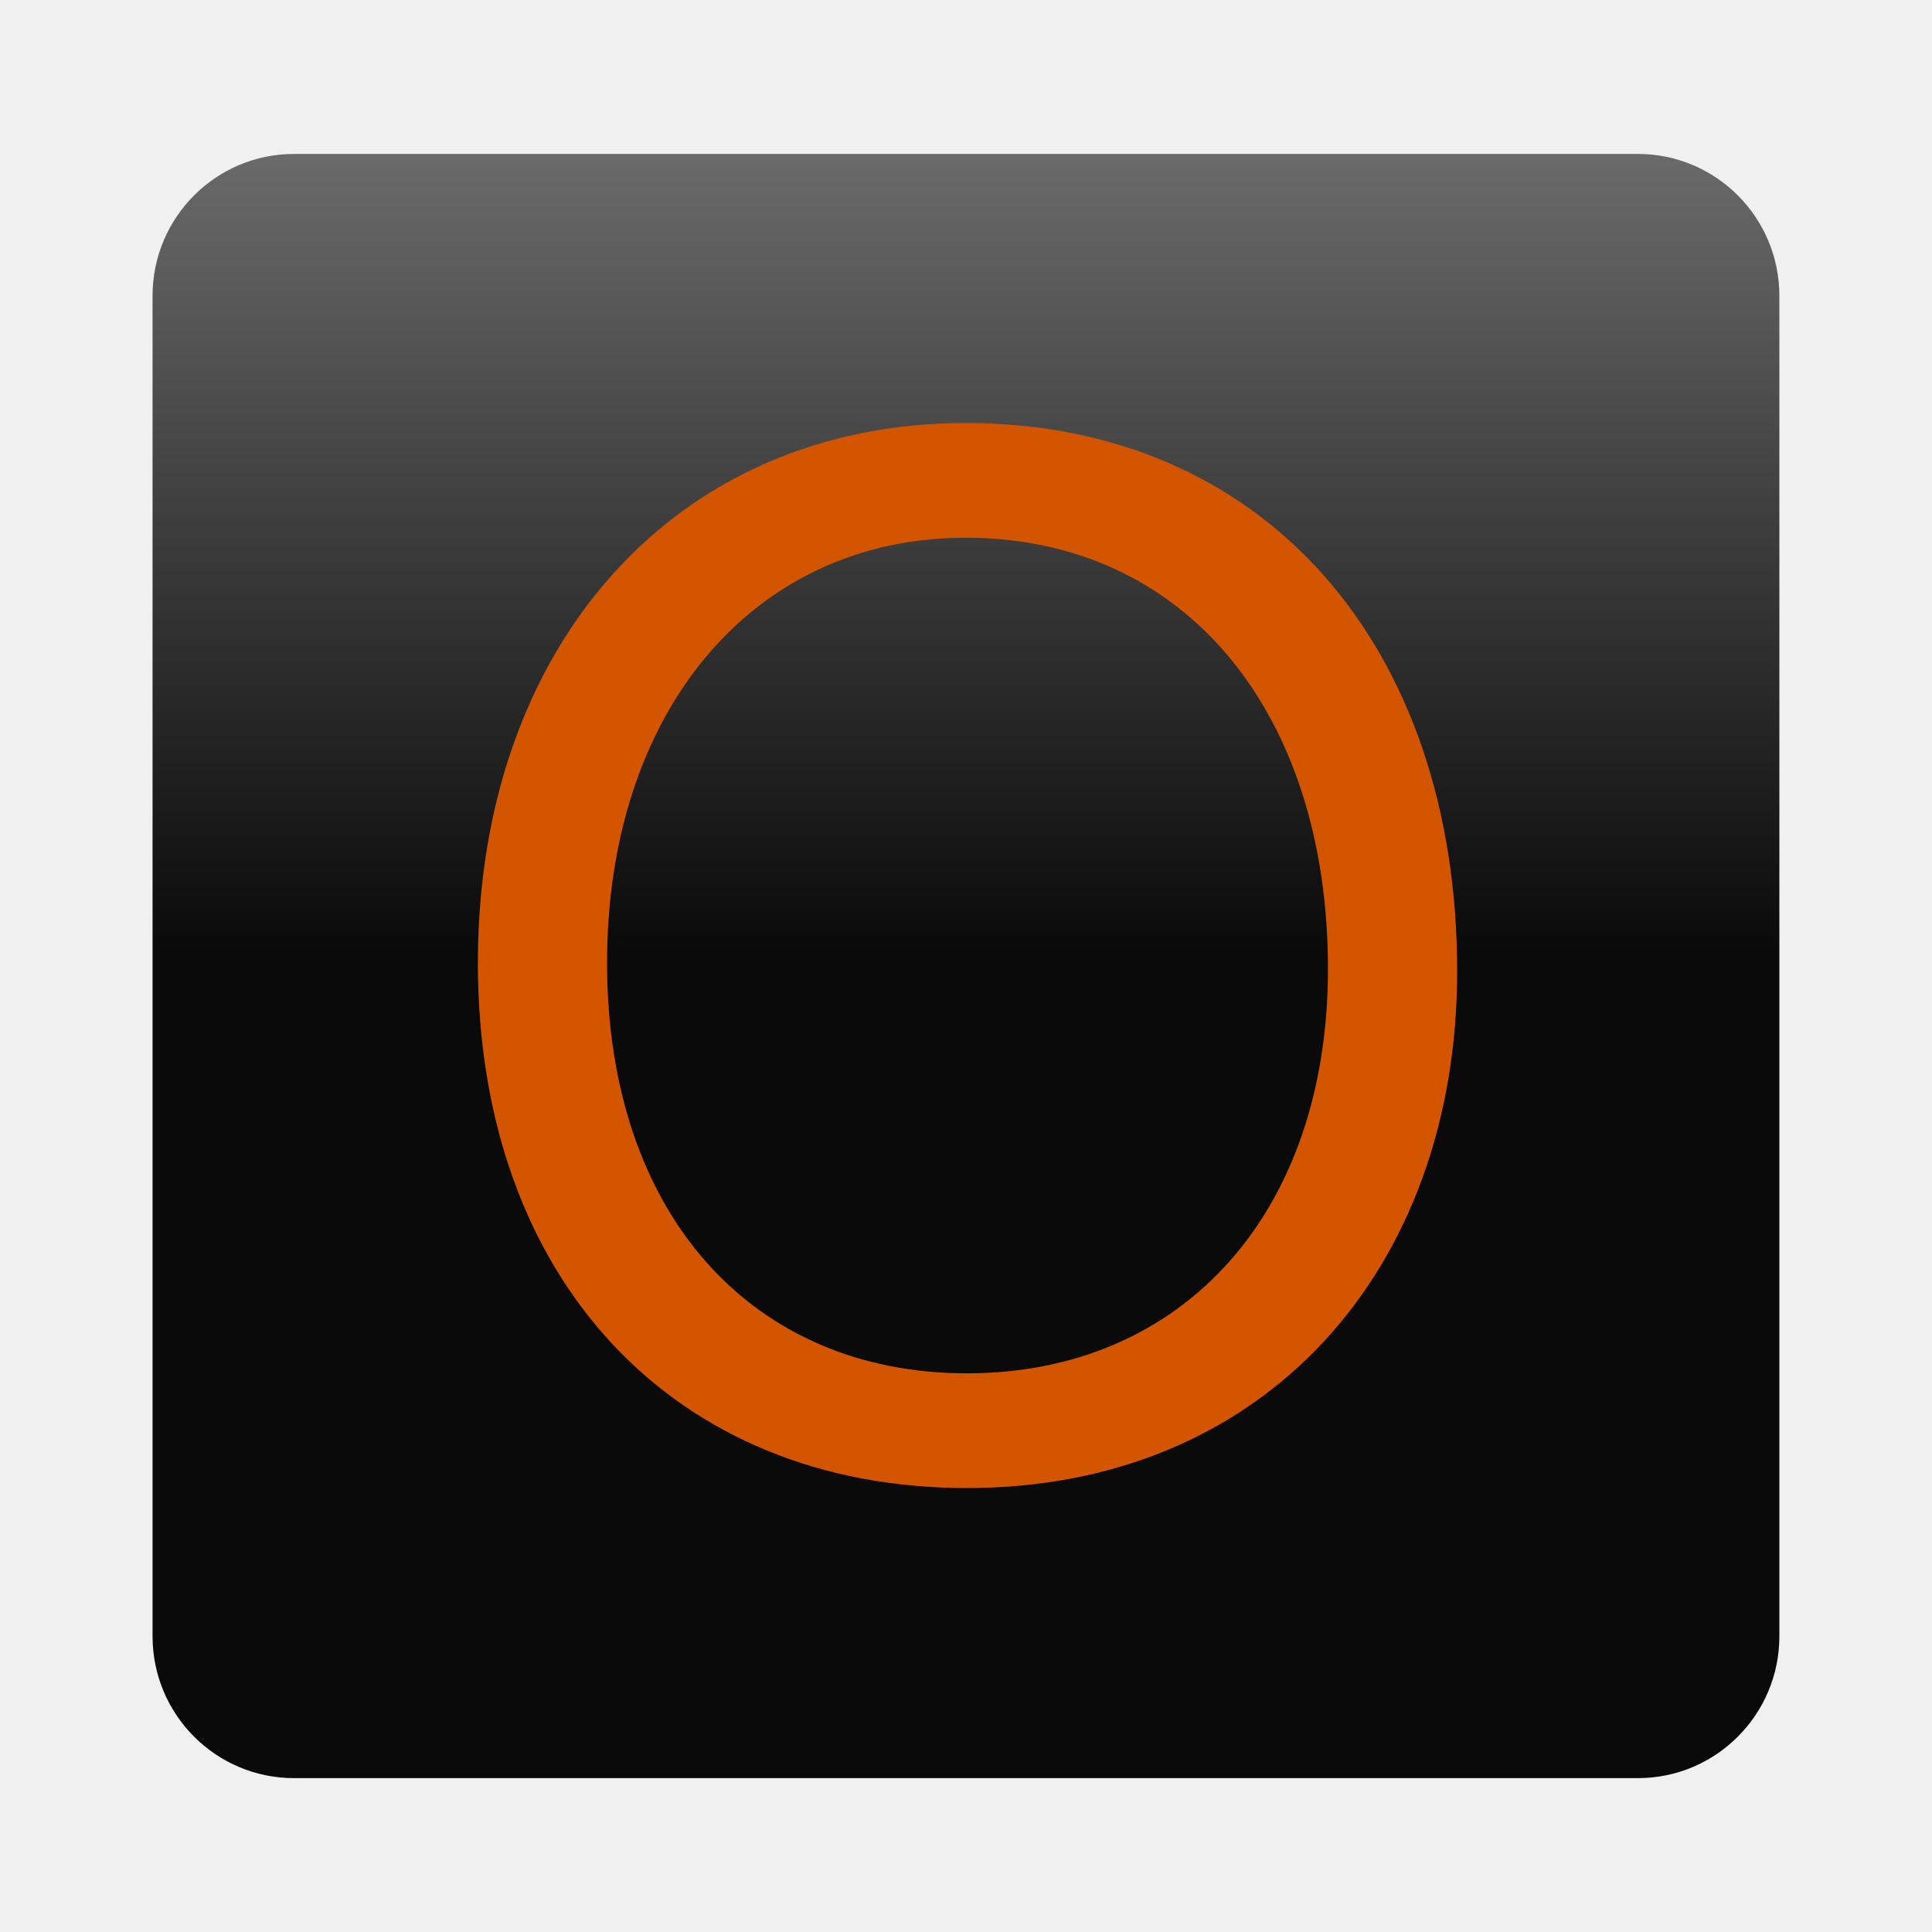
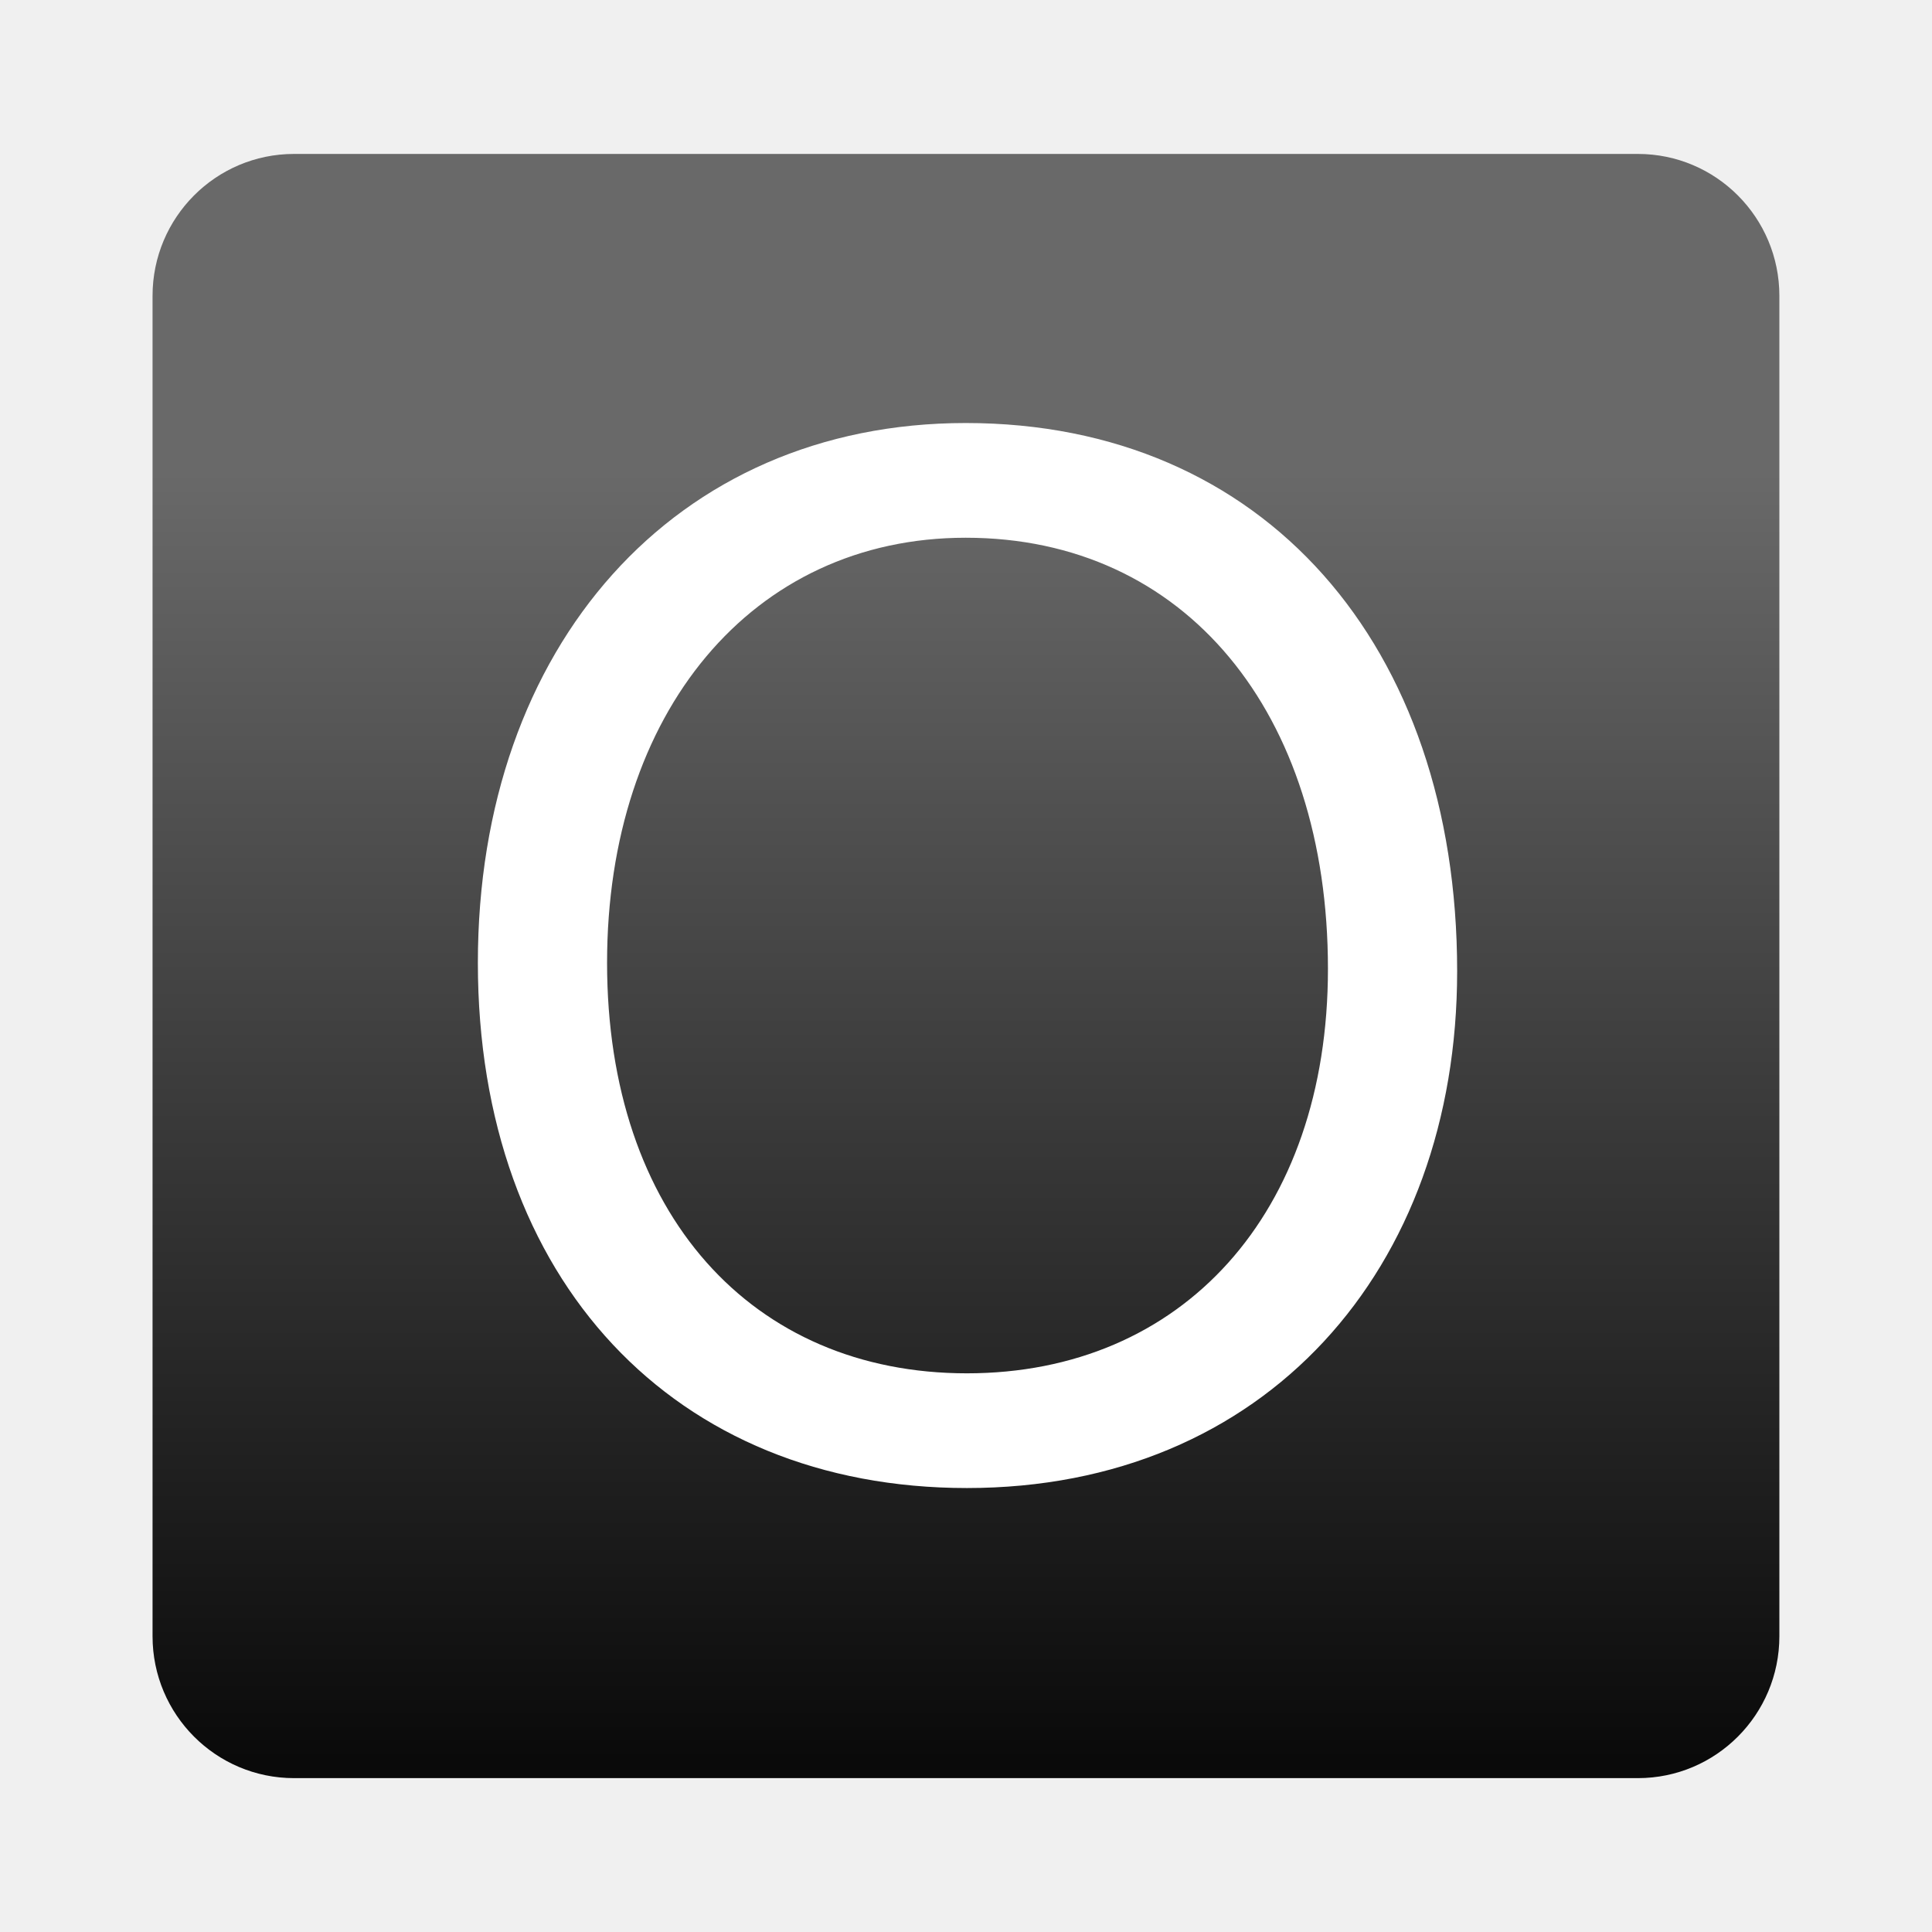
<svg xmlns="http://www.w3.org/2000/svg" xmlns:xlink="http://www.w3.org/1999/xlink" width="25" height="25" id="svg2997" version="1.1">
  <defs id="defs2999">
    <linearGradient id="linearGradient2993">
      <stop style="stop-color:#696969;stop-opacity:1;" offset="0" id="stop2995" />
      <stop style="stop-color:#0a0a0a;stop-opacity:1;" offset="1" id="stop2997" />
    </linearGradient>
-     <linearGradient xlink:href="#linearGradient2993" id="linearGradient2999" x1="12.622" y1="1028.526" x2="12.622" y2="1039.638" gradientUnits="userSpaceOnUse" gradientTransform="matrix(0.9156863,0,0,0.917815,1.066412,85.44852)" />
+     <linearGradient xlink:href="#linearGradient2993" id="linearGradient2999" x1="12.622" y1="1032.898" x2="12.622" y2="1051.081" gradientUnits="userSpaceOnUse" gradientTransform="matrix(0.9156863,0,0,0.917815,1.066412,85.44852)" />
  </defs>
  <g id="layer1" transform="translate(0,-1027.362)">
    <rect style="fill:url(#linearGradient2999);fill-opacity:1" id="rect2991" width="21.051" height="21.017" x="1.974" y="1029.354" rx="1.831" ry="1.836" />
-     <text xml:space="preserve" style="font-size:18.006px;font-style:normal;font-weight:normal;line-height:125%;letter-spacing:0px;word-spacing:0px;fill:#d45500;fill-opacity:1;stroke:none;font-family:Sans" x="5.496" y="1046.29" id="text3790">
-       <tspan id="tspan3792" x="5.496" y="1046.29" style="font-style:normal;font-variant:normal;font-weight:normal;font-stretch:normal;fill:#d45500;font-family:HelveticaNeue;-inkscape-font-specification:HelveticaNeue">O</tspan>
+     <text xml:space="preserve" style="font-size:18.006px;font-style:normal;font-weight:normal;line-height:125%;letter-spacing:0px;word-spacing:0px;fill:#ffffff;fill-opacity:1;stroke:none;font-family:Sans" x="5.496" y="1046.29" id="text3790">
+       <tspan id="tspan3792" x="5.496" y="1046.29" style="font-style:normal;font-variant:normal;font-weight:normal;font-stretch:normal;fill:#ffffff;font-family:HelveticaNeue;-inkscape-font-specification:HelveticaNeue">O</tspan>
    </text>
    <path style="fill:#999999;fill-opacity:1" d="" id="path3025" transform="translate(0,1028.362)" />
  </g>
</svg>
